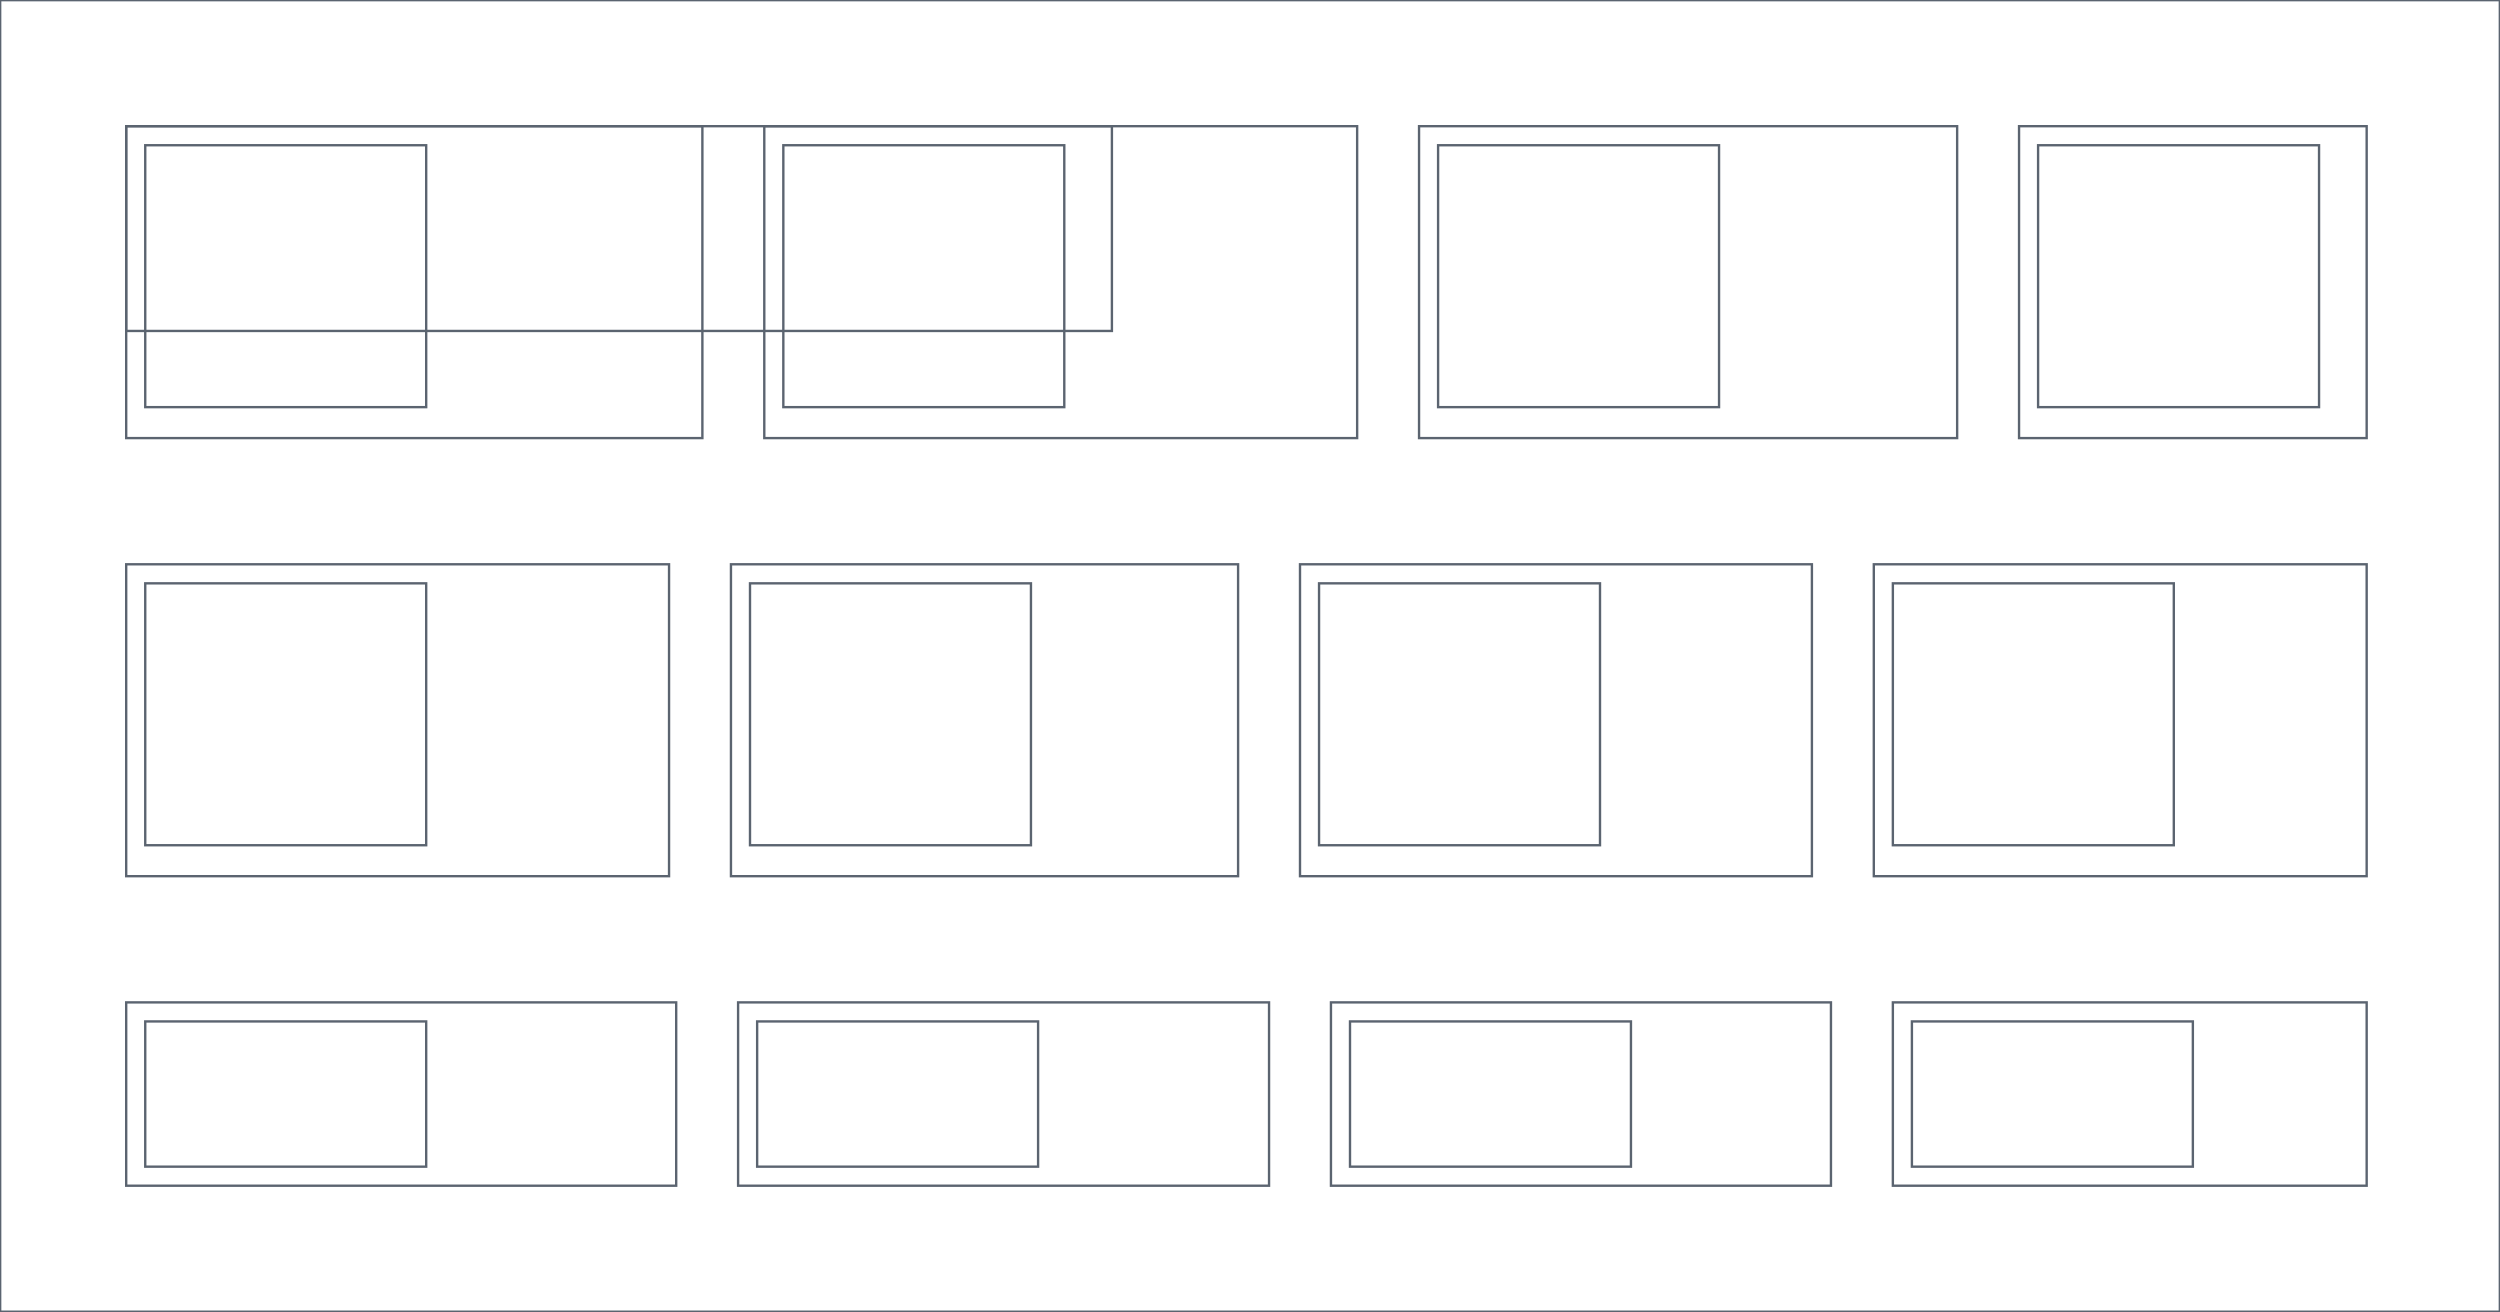
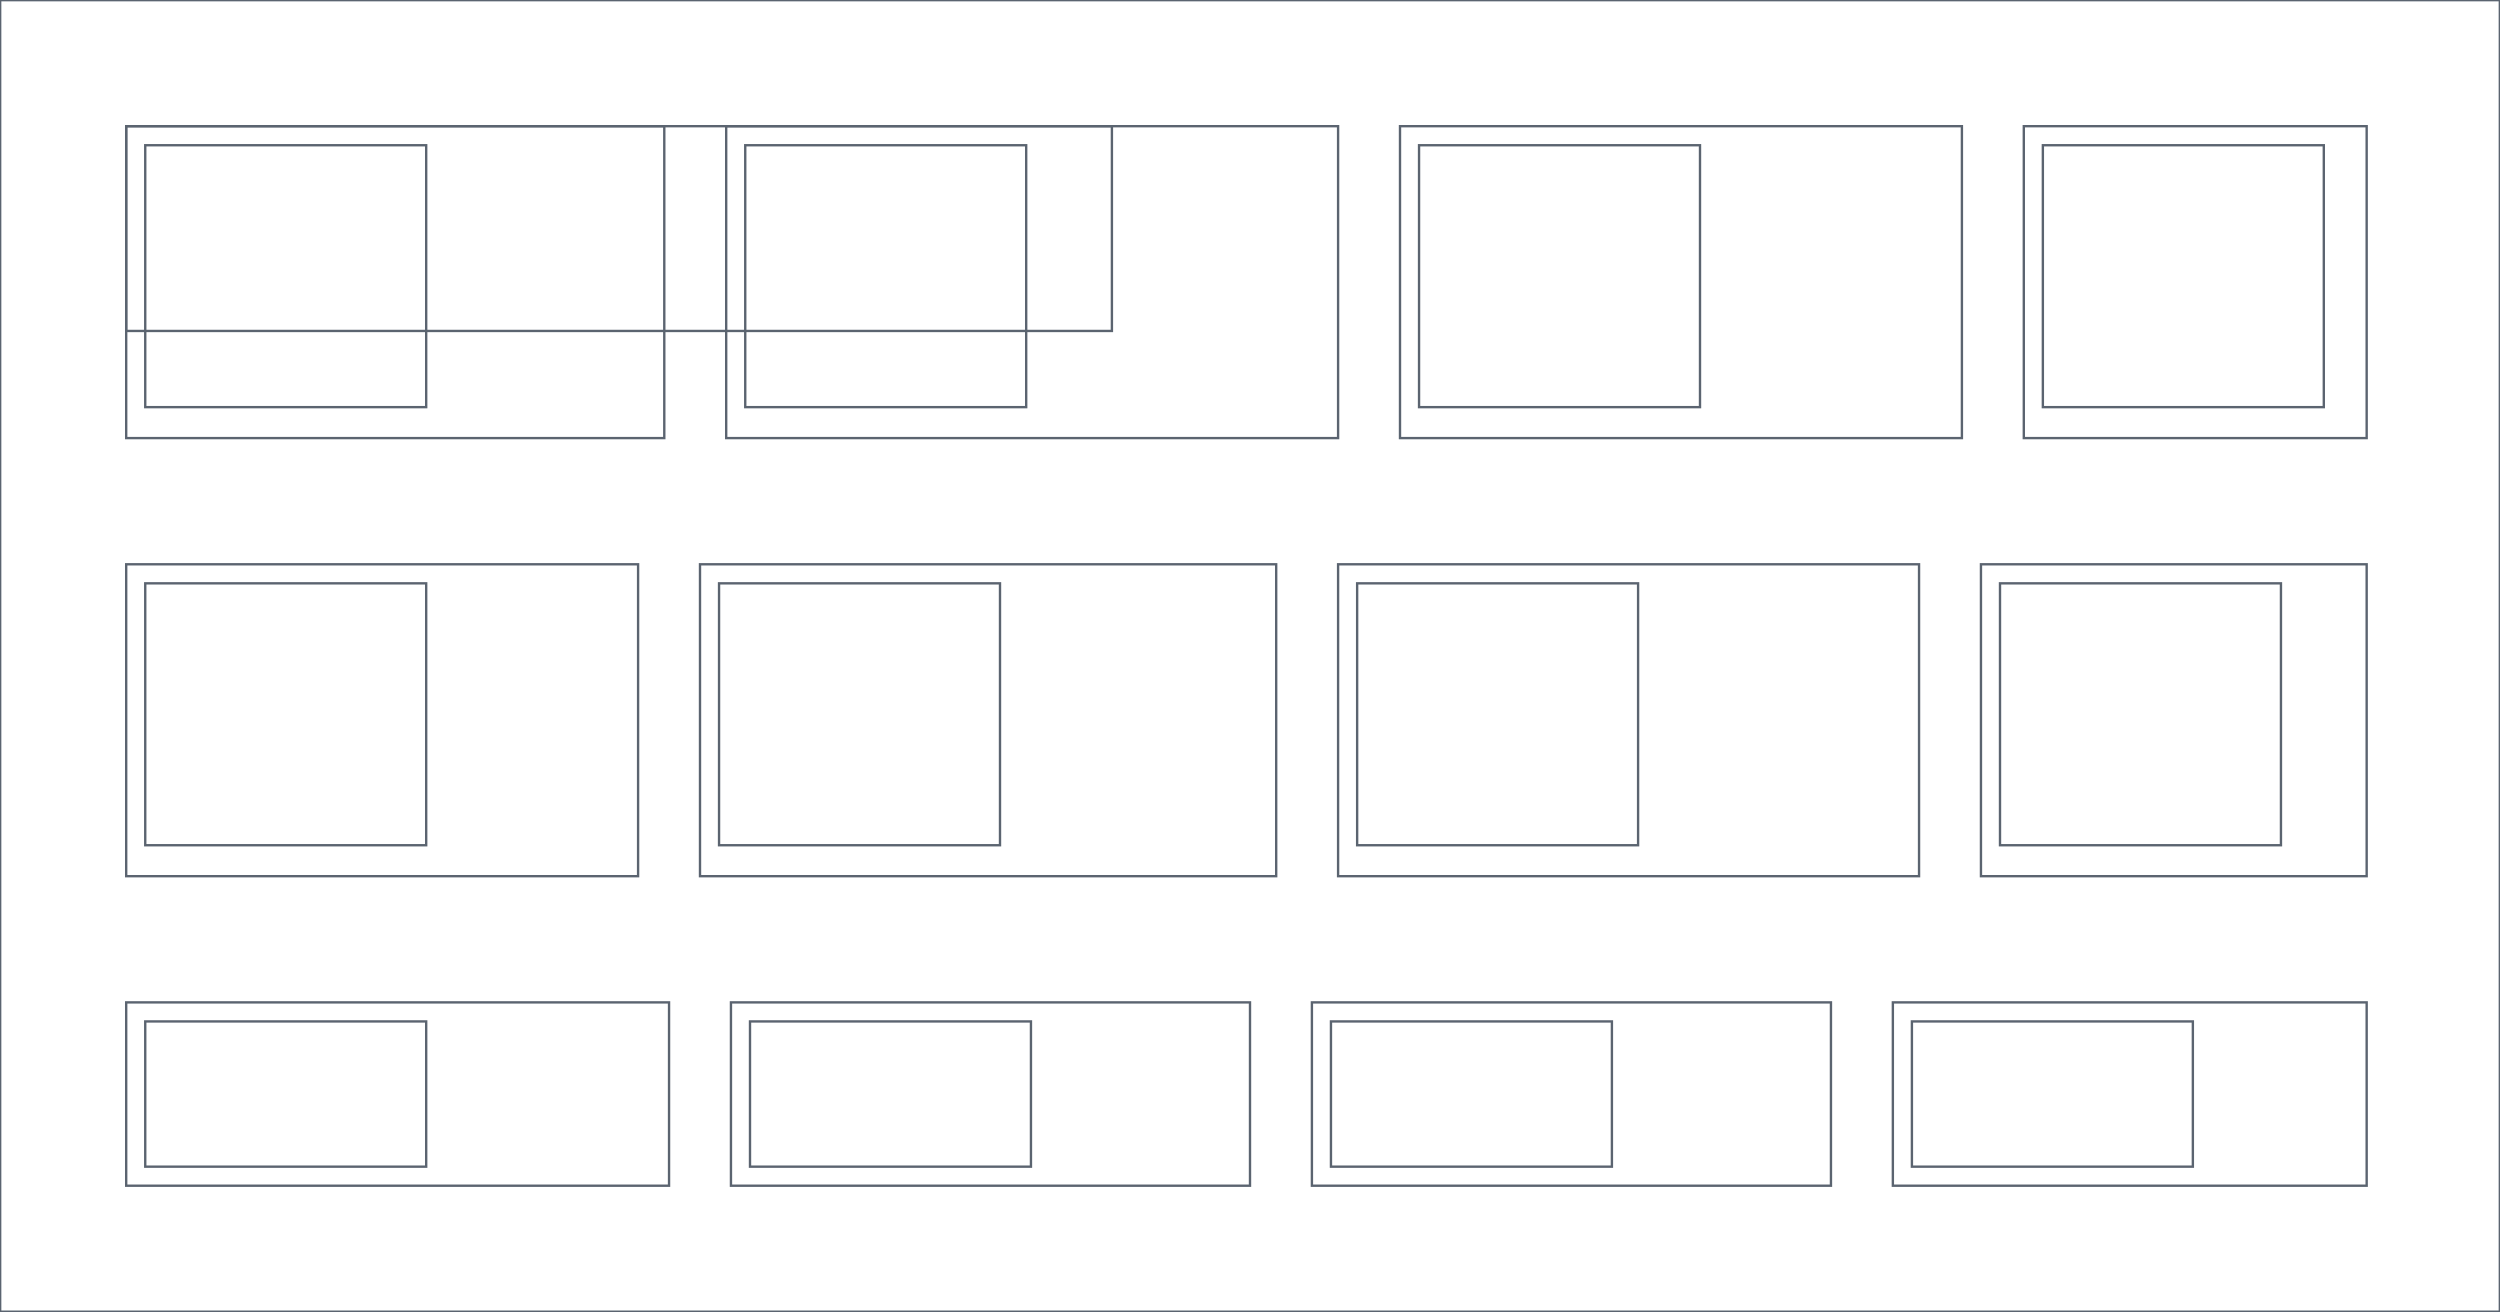
<svg xmlns="http://www.w3.org/2000/svg" width="1050" height="551" viewBox="0 0 1050 551">
  <rect x="0" y="0" width="1050" height="551" fill="none" stroke="#5B6470" stroke-width="1" />
  <rect x="0" y="0" width="1050" height="551" fill="none" stroke="#5B6470" stroke-width="1" />
  <rect x="53" y="53" width="414" height="86" fill="none" stroke="#5B6470" stroke-width="1" />
-   <rect x="53" y="53" width="242" height="131" fill="none" stroke="#5B6470" stroke-width="1" />
+   <rect x="53" y="53" width="226" height="131" fill="none" stroke="#5B6470" stroke-width="1" />
  <rect x="61" y="61" width="118" height="110" fill="none" stroke="#5B6470" stroke-width="1" />
-   <rect x="321" y="53" width="249" height="131" fill="none" stroke="#5B6470" stroke-width="1" />
-   <rect x="329" y="61" width="118" height="110" fill="none" stroke="#5B6470" stroke-width="1" />
-   <rect x="596" y="53" width="226" height="131" fill="none" stroke="#5B6470" stroke-width="1" />
-   <rect x="604" y="61" width="118" height="110" fill="none" stroke="#5B6470" stroke-width="1" />
-   <rect x="848" y="53" width="146" height="131" fill="none" stroke="#5B6470" stroke-width="1" />
-   <rect x="856" y="61" width="118" height="110" fill="none" stroke="#5B6470" stroke-width="1" />
-   <rect x="53" y="237" width="228" height="131" fill="none" stroke="#5B6470" stroke-width="1" />
+   <rect x="305" y="53" width="257" height="131" fill="none" stroke="#5B6470" stroke-width="1" />
+   <rect x="313" y="61" width="118" height="110" fill="none" stroke="#5B6470" stroke-width="1" />
+   <rect x="588" y="53" width="236" height="131" fill="none" stroke="#5B6470" stroke-width="1" />
+   <rect x="596" y="61" width="118" height="110" fill="none" stroke="#5B6470" stroke-width="1" />
+   <rect x="850" y="53" width="144" height="131" fill="none" stroke="#5B6470" stroke-width="1" />
+   <rect x="858" y="61" width="118" height="110" fill="none" stroke="#5B6470" stroke-width="1" />
+   <rect x="53" y="237" width="215" height="131" fill="none" stroke="#5B6470" stroke-width="1" />
  <rect x="61" y="245" width="118" height="110" fill="none" stroke="#5B6470" stroke-width="1" />
-   <rect x="307" y="237" width="213" height="131" fill="none" stroke="#5B6470" stroke-width="1" />
-   <rect x="315" y="245" width="118" height="110" fill="none" stroke="#5B6470" stroke-width="1" />
-   <rect x="546" y="237" width="215" height="131" fill="none" stroke="#5B6470" stroke-width="1" />
-   <rect x="554" y="245" width="118" height="110" fill="none" stroke="#5B6470" stroke-width="1" />
-   <rect x="787" y="237" width="207" height="131" fill="none" stroke="#5B6470" stroke-width="1" />
-   <rect x="795" y="245" width="118" height="110" fill="none" stroke="#5B6470" stroke-width="1" />
-   <rect x="53" y="421" width="231" height="77" fill="none" stroke="#5B6470" stroke-width="1" />
+   <rect x="294" y="237" width="242" height="131" fill="none" stroke="#5B6470" stroke-width="1" />
+   <rect x="302" y="245" width="118" height="110" fill="none" stroke="#5B6470" stroke-width="1" />
+   <rect x="562" y="237" width="244" height="131" fill="none" stroke="#5B6470" stroke-width="1" />
+   <rect x="570" y="245" width="118" height="110" fill="none" stroke="#5B6470" stroke-width="1" />
+   <rect x="832" y="237" width="162" height="131" fill="none" stroke="#5B6470" stroke-width="1" />
+   <rect x="840" y="245" width="118" height="110" fill="none" stroke="#5B6470" stroke-width="1" />
+   <rect x="53" y="421" width="228" height="77" fill="none" stroke="#5B6470" stroke-width="1" />
  <rect x="61" y="429" width="118" height="61" fill="none" stroke="#5B6470" stroke-width="1" />
-   <rect x="310" y="421" width="223" height="77" fill="none" stroke="#5B6470" stroke-width="1" />
-   <rect x="318" y="429" width="118" height="61" fill="none" stroke="#5B6470" stroke-width="1" />
-   <rect x="559" y="421" width="210" height="77" fill="none" stroke="#5B6470" stroke-width="1" />
-   <rect x="567" y="429" width="118" height="61" fill="none" stroke="#5B6470" stroke-width="1" />
+   <rect x="307" y="421" width="218" height="77" fill="none" stroke="#5B6470" stroke-width="1" />
+   <rect x="315" y="429" width="118" height="61" fill="none" stroke="#5B6470" stroke-width="1" />
+   <rect x="551" y="421" width="218" height="77" fill="none" stroke="#5B6470" stroke-width="1" />
+   <rect x="559" y="429" width="118" height="61" fill="none" stroke="#5B6470" stroke-width="1" />
  <rect x="795" y="421" width="199" height="77" fill="none" stroke="#5B6470" stroke-width="1" />
  <rect x="803" y="429" width="118" height="61" fill="none" stroke="#5B6470" stroke-width="1" />
</svg>
